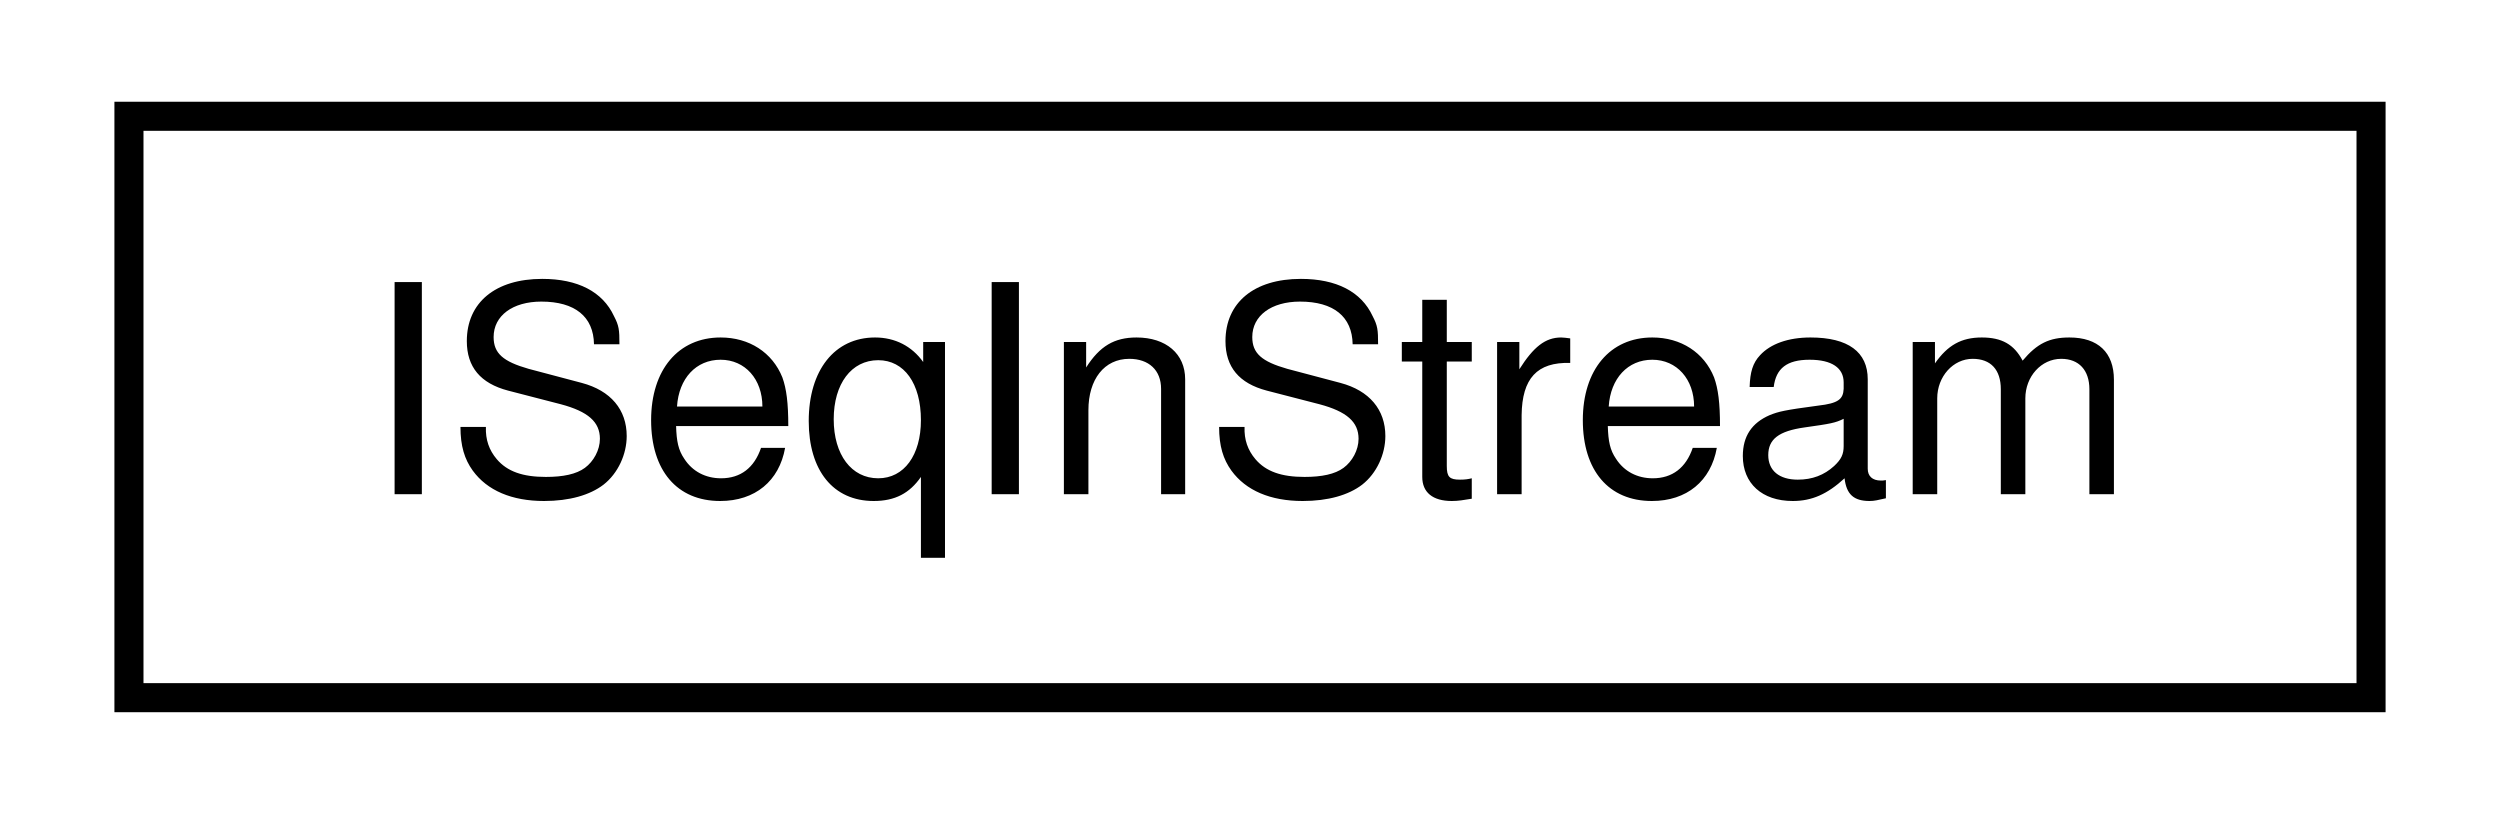
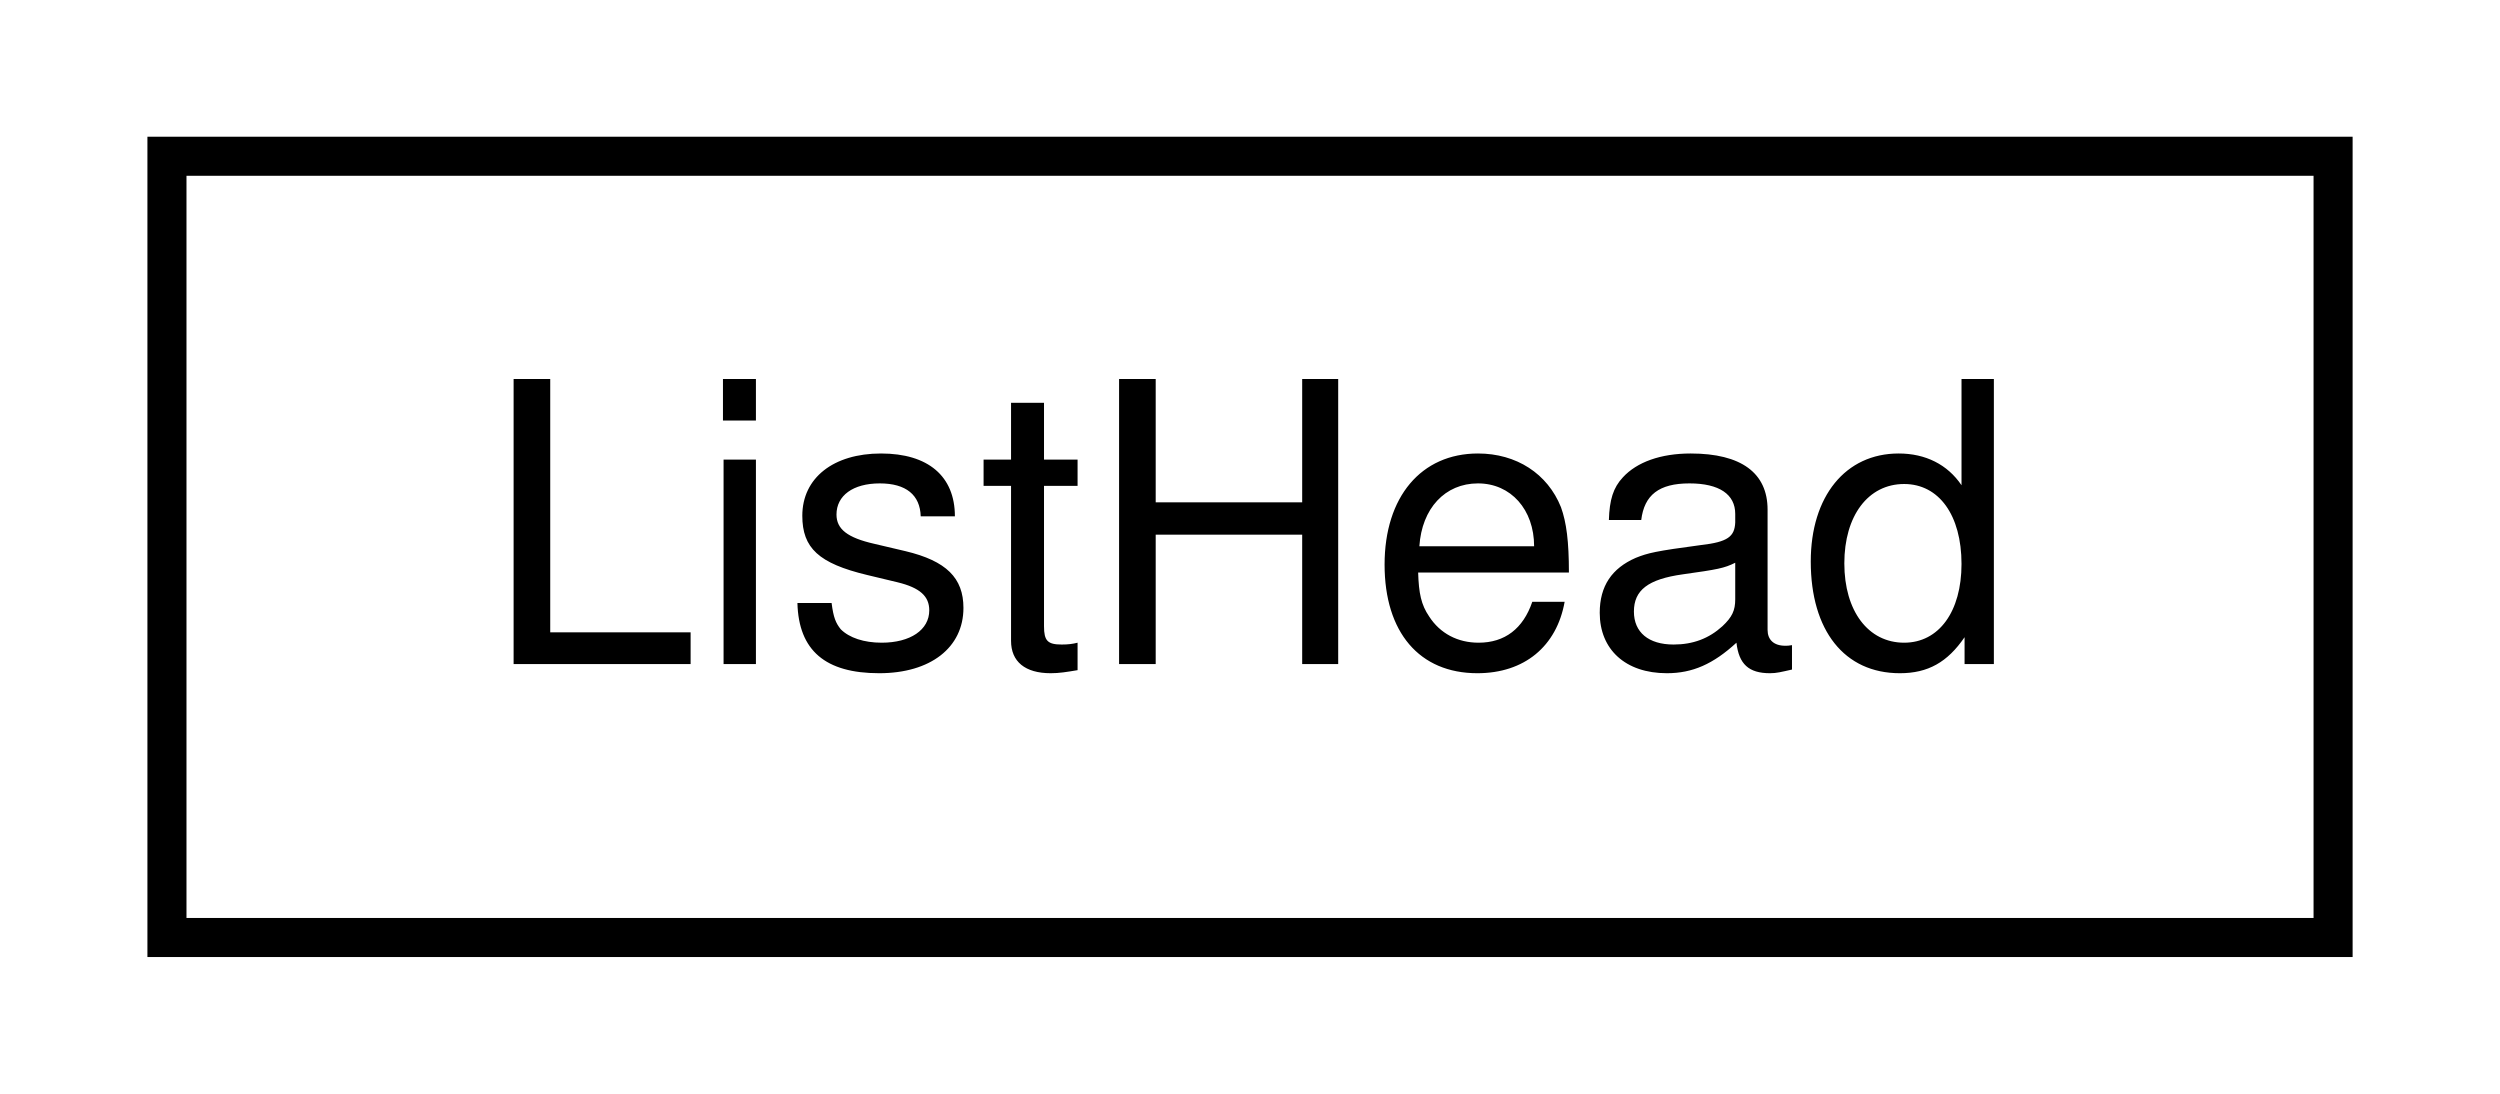
- <svg xmlns="http://www.w3.org/2000/svg" xmlns:xlink="http://www.w3.org/1999/xlink" width="86pt" height="28pt" viewBox="0.00 0.00 86.00 28.00">
+ <svg xmlns="http://www.w3.org/2000/svg" xmlns:xlink="http://www.w3.org/1999/xlink" width="64pt" height="28pt" viewBox="0.00 0.00 64.00 28.00">
  <g id="graph0" class="graph" transform="scale(1 1) rotate(0) translate(4 24)">
-     <polygon fill="white" stroke="white" points="-4,5 -4,-24 83,-24 83,5 -4,5" />
+     <polygon fill="white" stroke="white" points="-4,5 -4,-24 61,-24 61,5 -4,5" />
    <g id="node1" class="node">
      <g id="a_node1">
-         <a xlink:href="structISeqInStream.html" target="_top" xlink:title="ISeqInStream">
-           <polygon fill="white" stroke="black" points="0.436,-0 0.436,-20 77.564,-20 77.564,-0 0.436,-0" />
-           <text text-anchor="middle" x="39" y="-7" font-family="Helvetica,sans-Serif" font-size="10.00">ISeqInStream</text>
+         <a xlink:href="structListHead.html" target="_top" xlink:title="ListHead">
+           <polygon fill="white" stroke="black" points="0.274,-0 0.274,-20 55.727,-20 55.727,-0 0.274,-0" />
+           <text text-anchor="middle" x="28" y="-7" font-family="Helvetica,sans-Serif" font-size="10.00">ListHead</text>
        </a>
      </g>
    </g>
  </g>
</svg>
